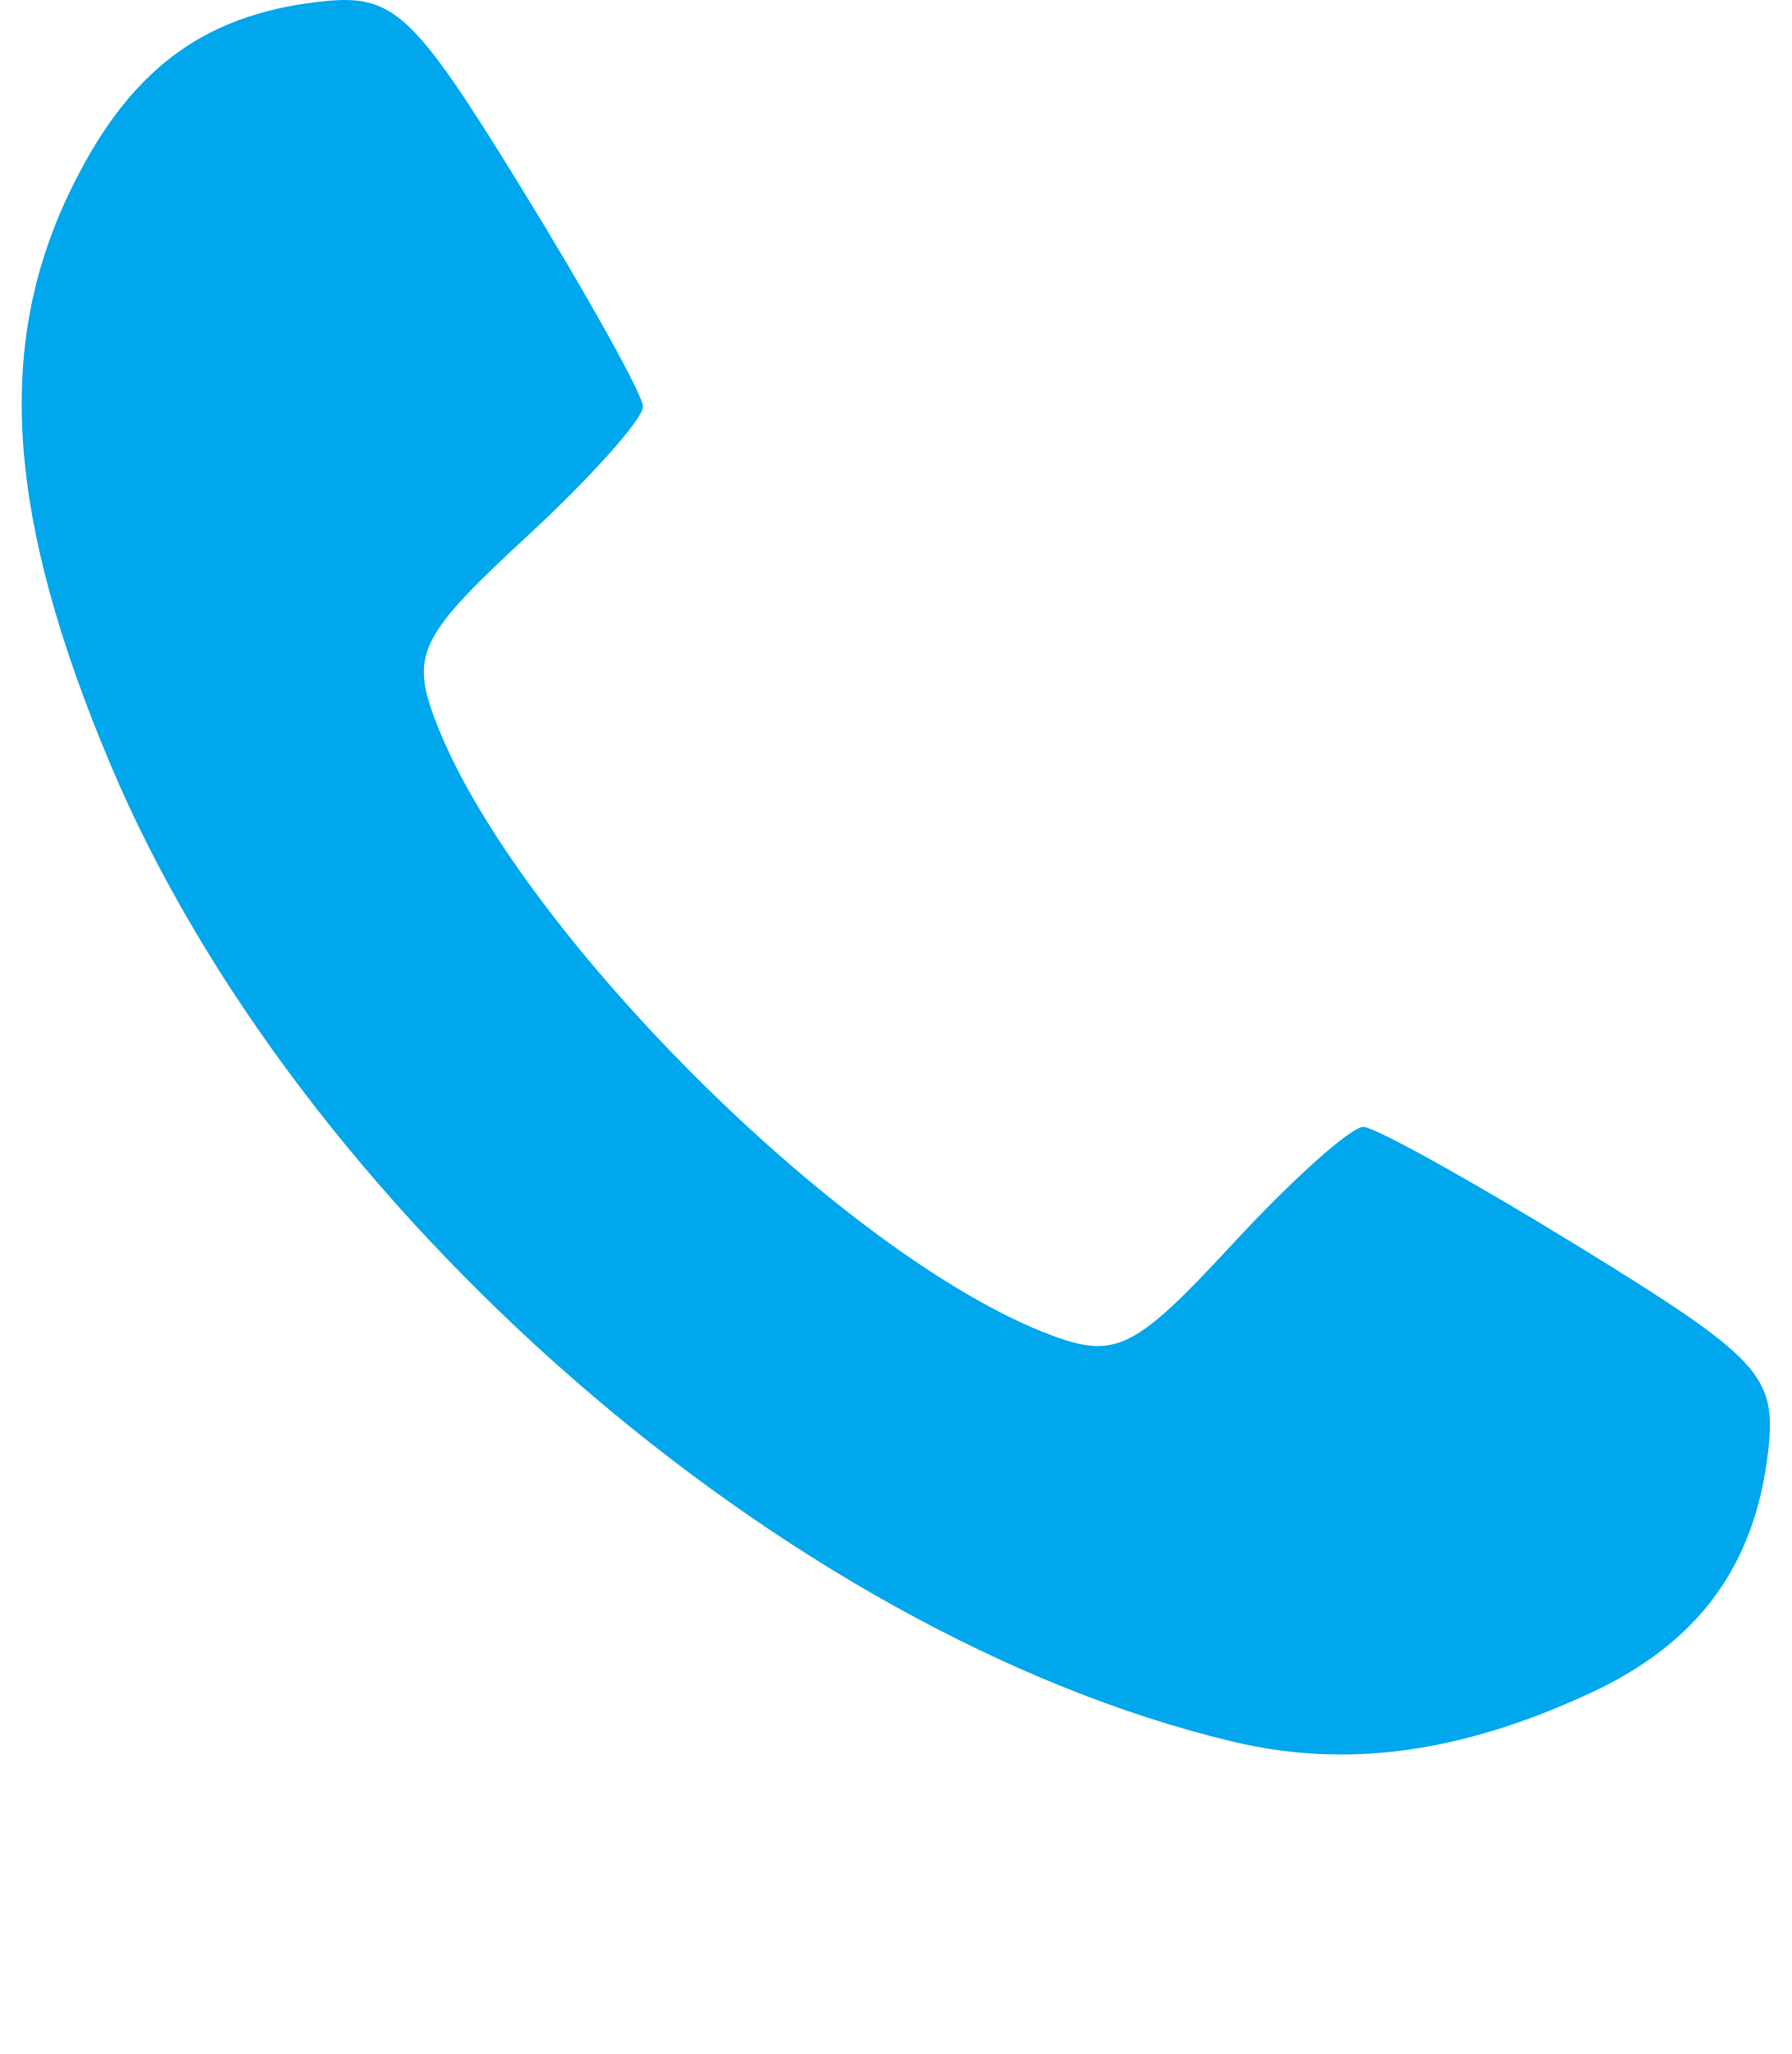
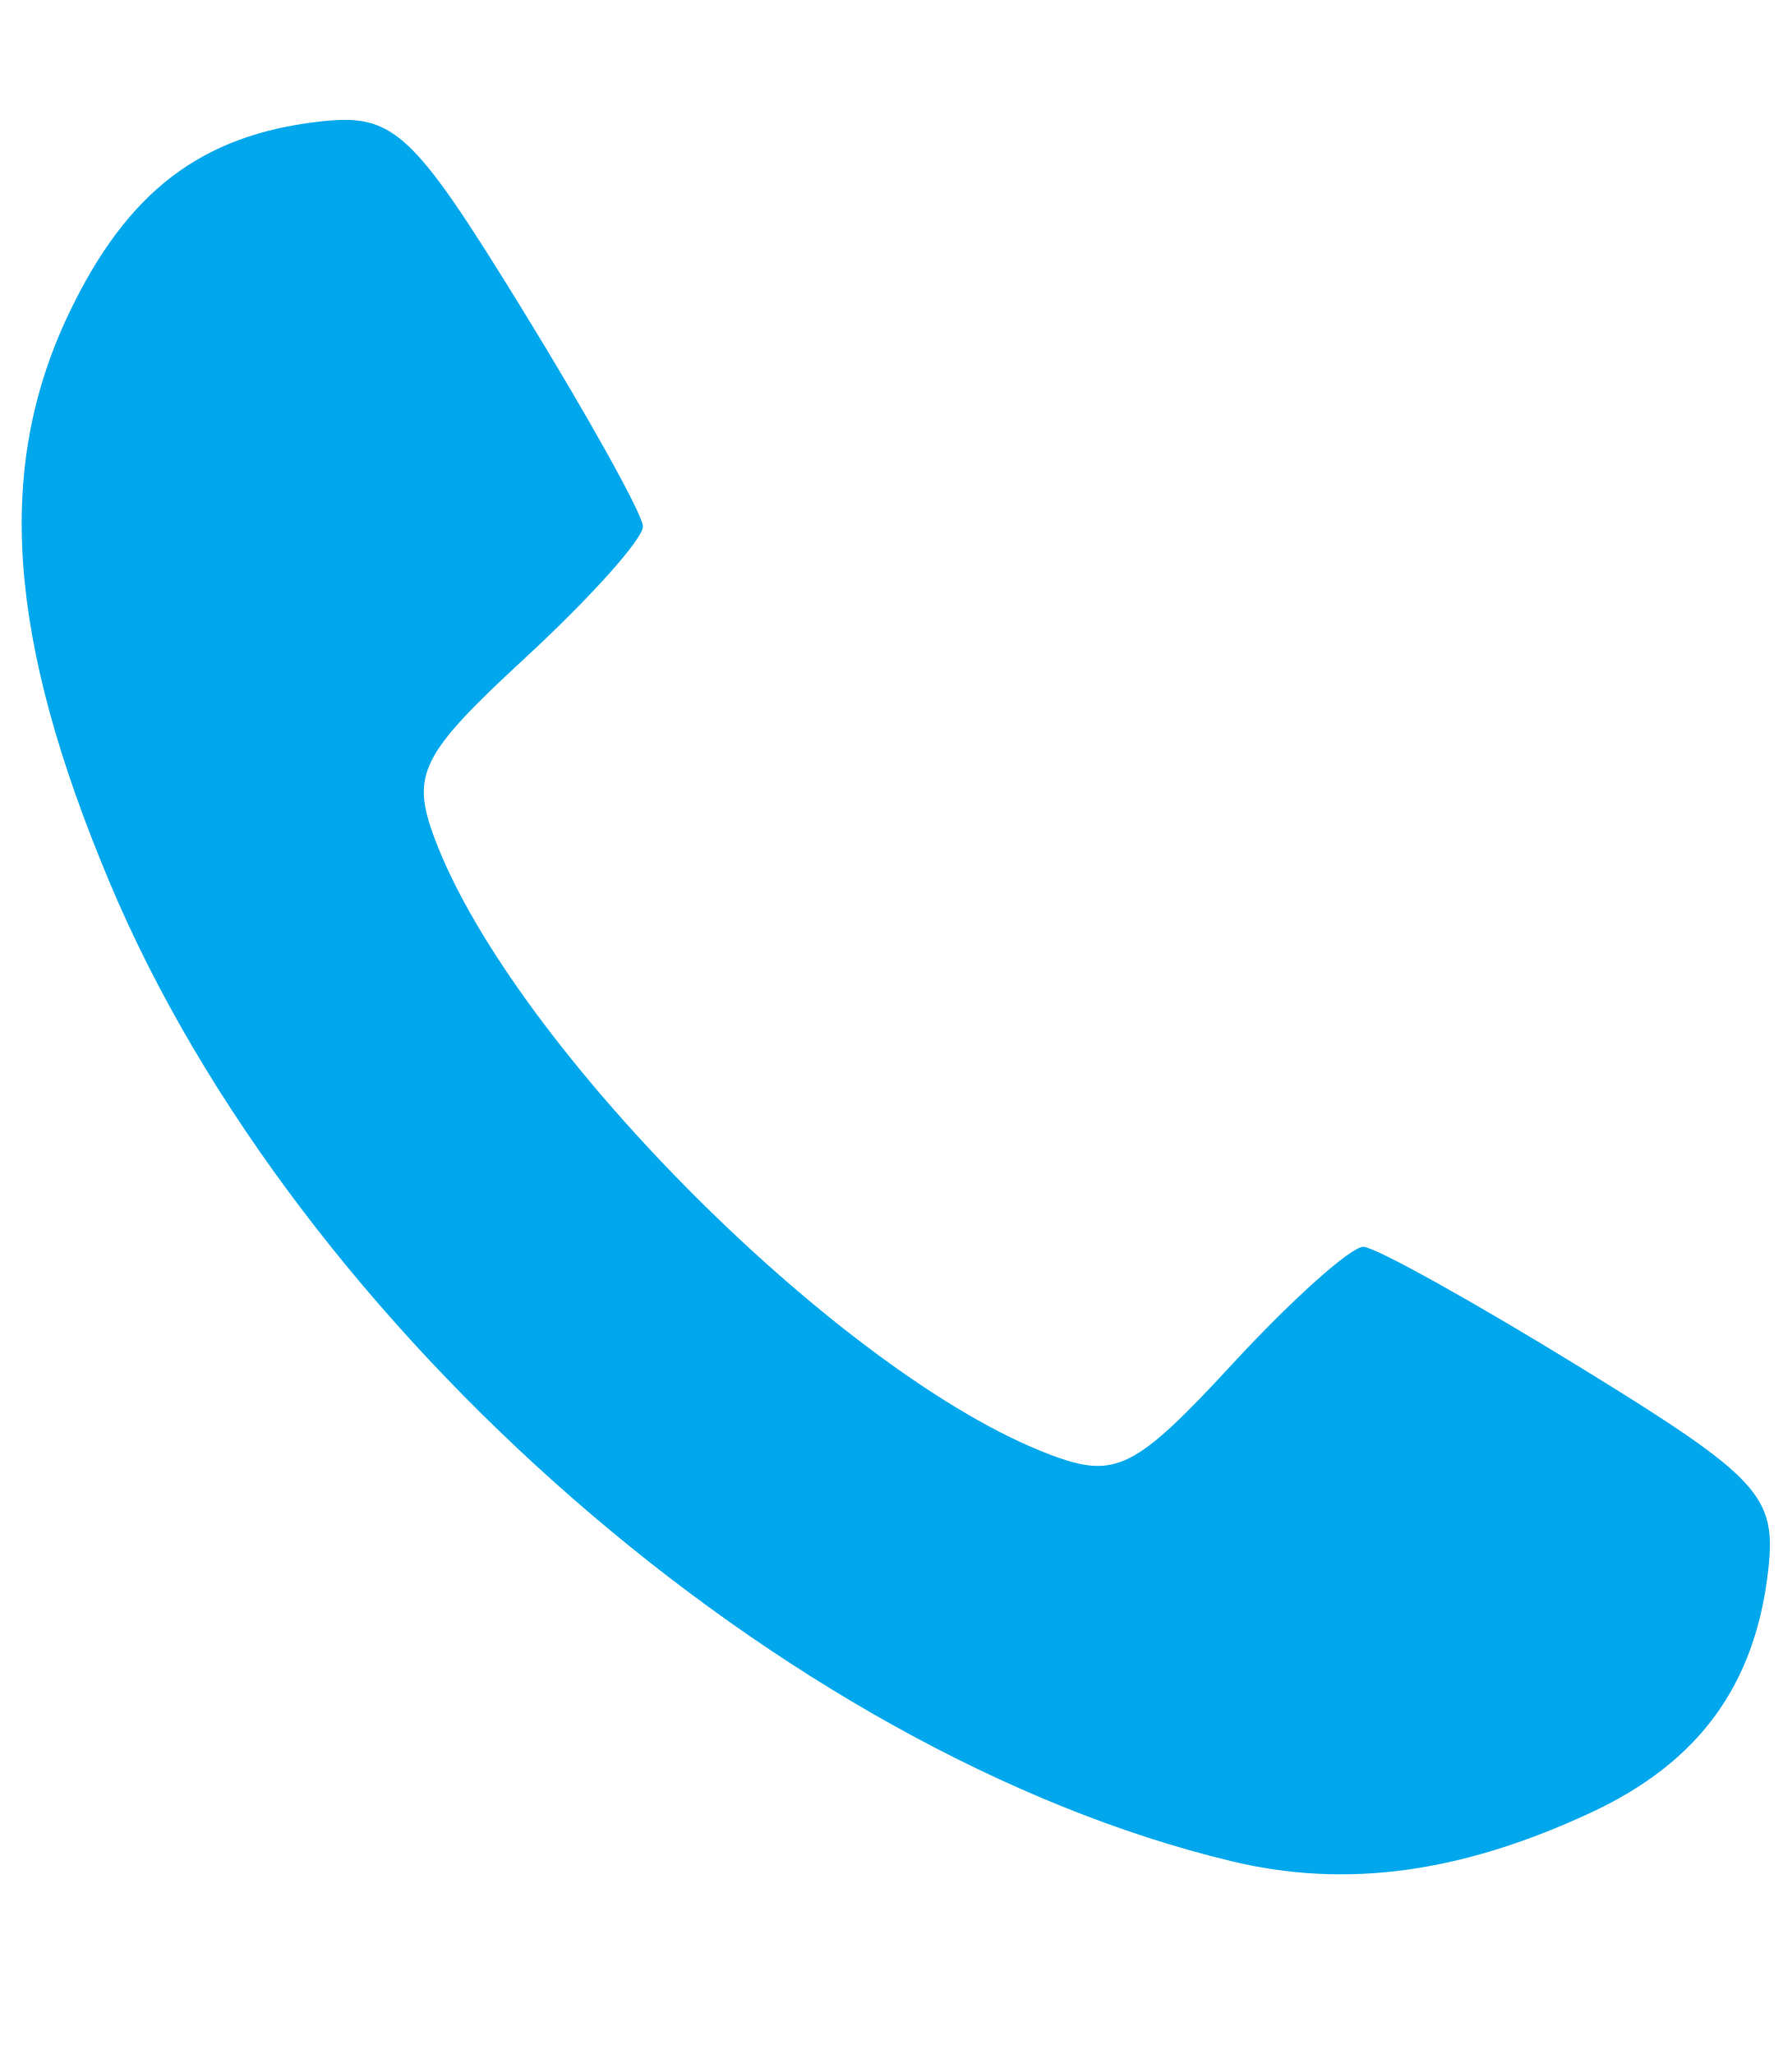
- <svg xmlns="http://www.w3.org/2000/svg" version="1.1" id="svg2" width="68.267" height="78.267" viewBox="0 0 68.267 78.267">
-   <defs id="defs6" />
-   <g id="g10">
-     <path style="fill:#00a7ec;fill-opacity:1;stroke-width:1.067" d="M 46.916,66.351 C 29.888,62.258 11.319,46.057 4.182,29.068 0.275,19.767 -0.189,13.271 2.631,7.365 4.844,2.734 7.662,0.577 12.171,0.065 c 2.827,-0.321 3.527,0.325 7.704,7.113 2.527,4.107 4.607,7.846 4.624,8.309 0.016,0.464 -1.994,2.712 -4.468,4.996 -4.005,3.698 -4.385,4.454 -3.467,6.904 2.96,7.9 15.589,20.528 23.489,23.489 2.45,0.918 3.206,0.538 6.904,-3.467 2.284,-2.474 4.532,-4.484 4.996,-4.468 0.464,0.016 4.203,2.097 8.309,4.624 6.789,4.177 7.435,4.876 7.113,7.704 -0.498,4.386 -2.653,7.327 -6.767,9.238 -4.969,2.308 -9.326,2.895 -13.692,1.845 z" id="path14" />
-   </g>
+ <svg xmlns="http://www.w3.org/2000/svg" width="68.267" height="78.267" version="1.1" viewBox="0 0 68.267 78.267">
+   <path d="m46.916 70.919c-17.027-4.093-35.596-20.294-42.734-37.283-3.907-9.301-4.372-15.797-1.551-21.703 2.212-4.631 5.03-6.788 9.54-7.3 2.828-0.321 3.527 0.325 7.704 7.113 2.527 4.107 4.607 7.846 4.623 8.309 0.016 0.464-1.994 2.712-4.468 4.996-4.005 3.698-4.385 4.454-3.467 6.904 2.961 7.9 15.589 20.528 23.489 23.489 2.45 0.918 3.206 0.538 6.904-3.467 2.284-2.474 4.532-4.484 4.996-4.468 0.464 0.016 4.203 2.097 8.309 4.623 6.789 4.177 7.435 4.877 7.113 7.704-0.498 4.386-2.653 7.327-6.767 9.238-4.969 2.308-9.326 2.894-13.692 1.845z" fill="#00a7ec" stroke-width="1.067" />
</svg>
